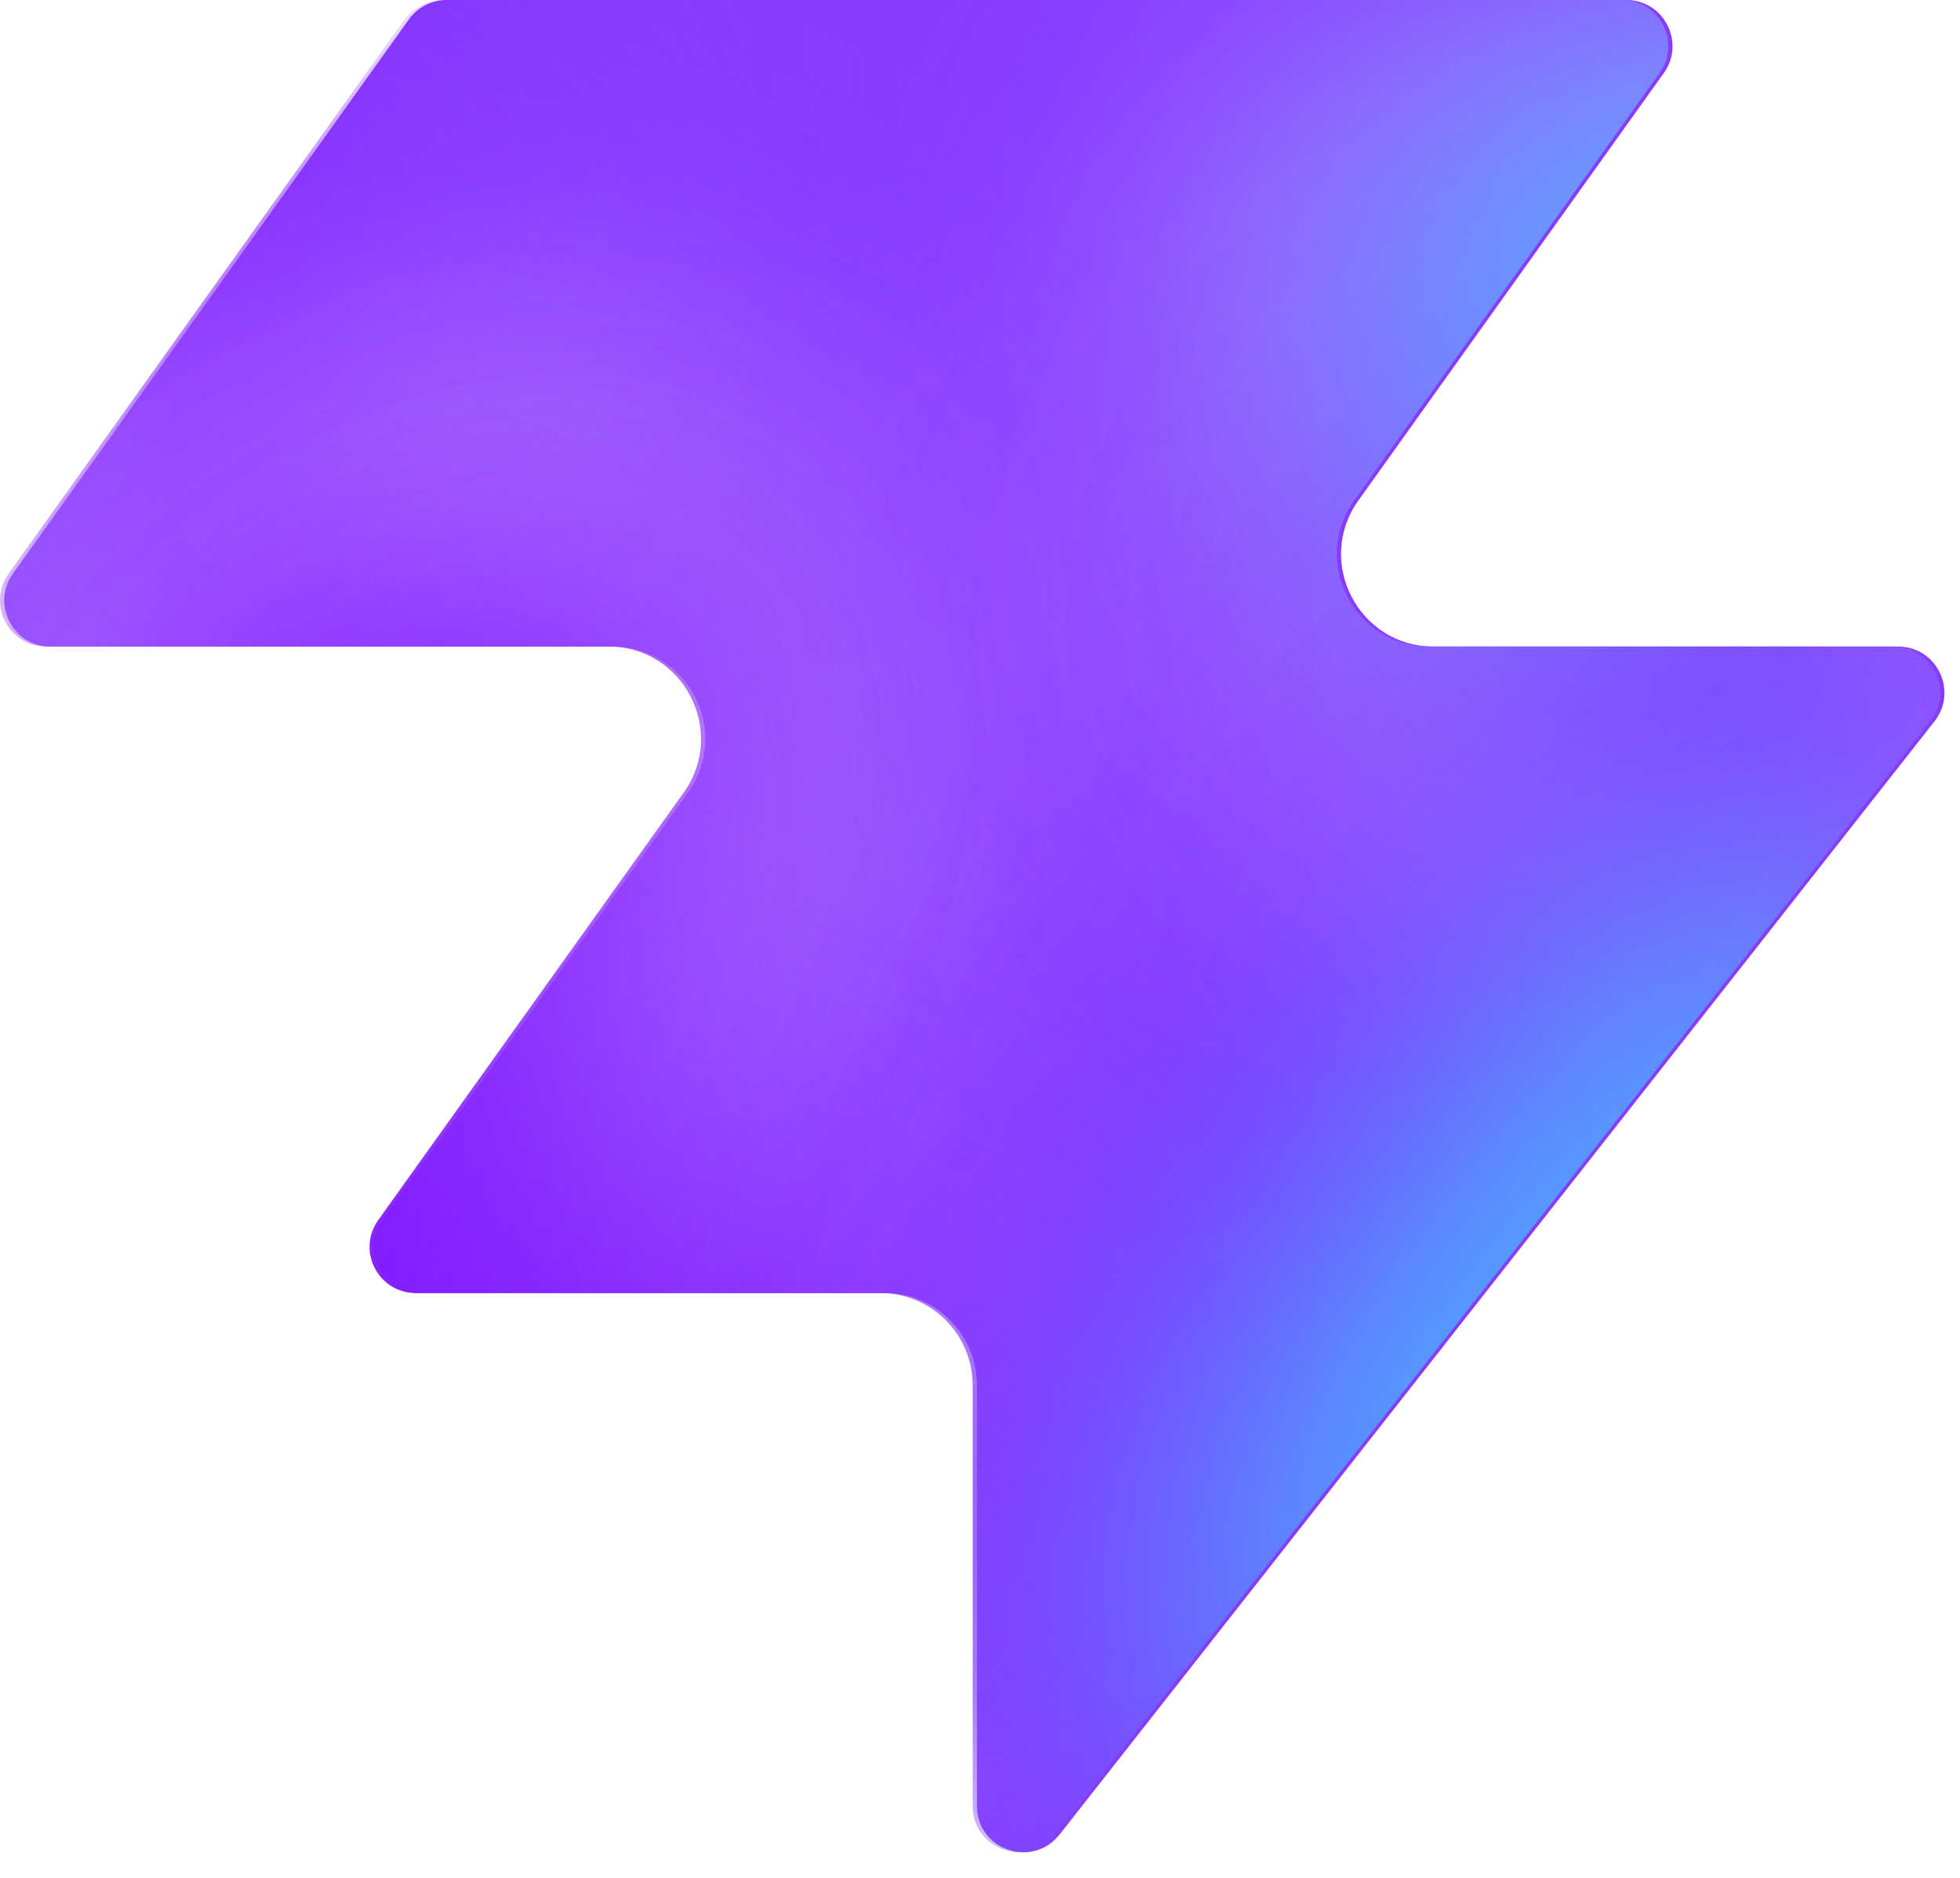
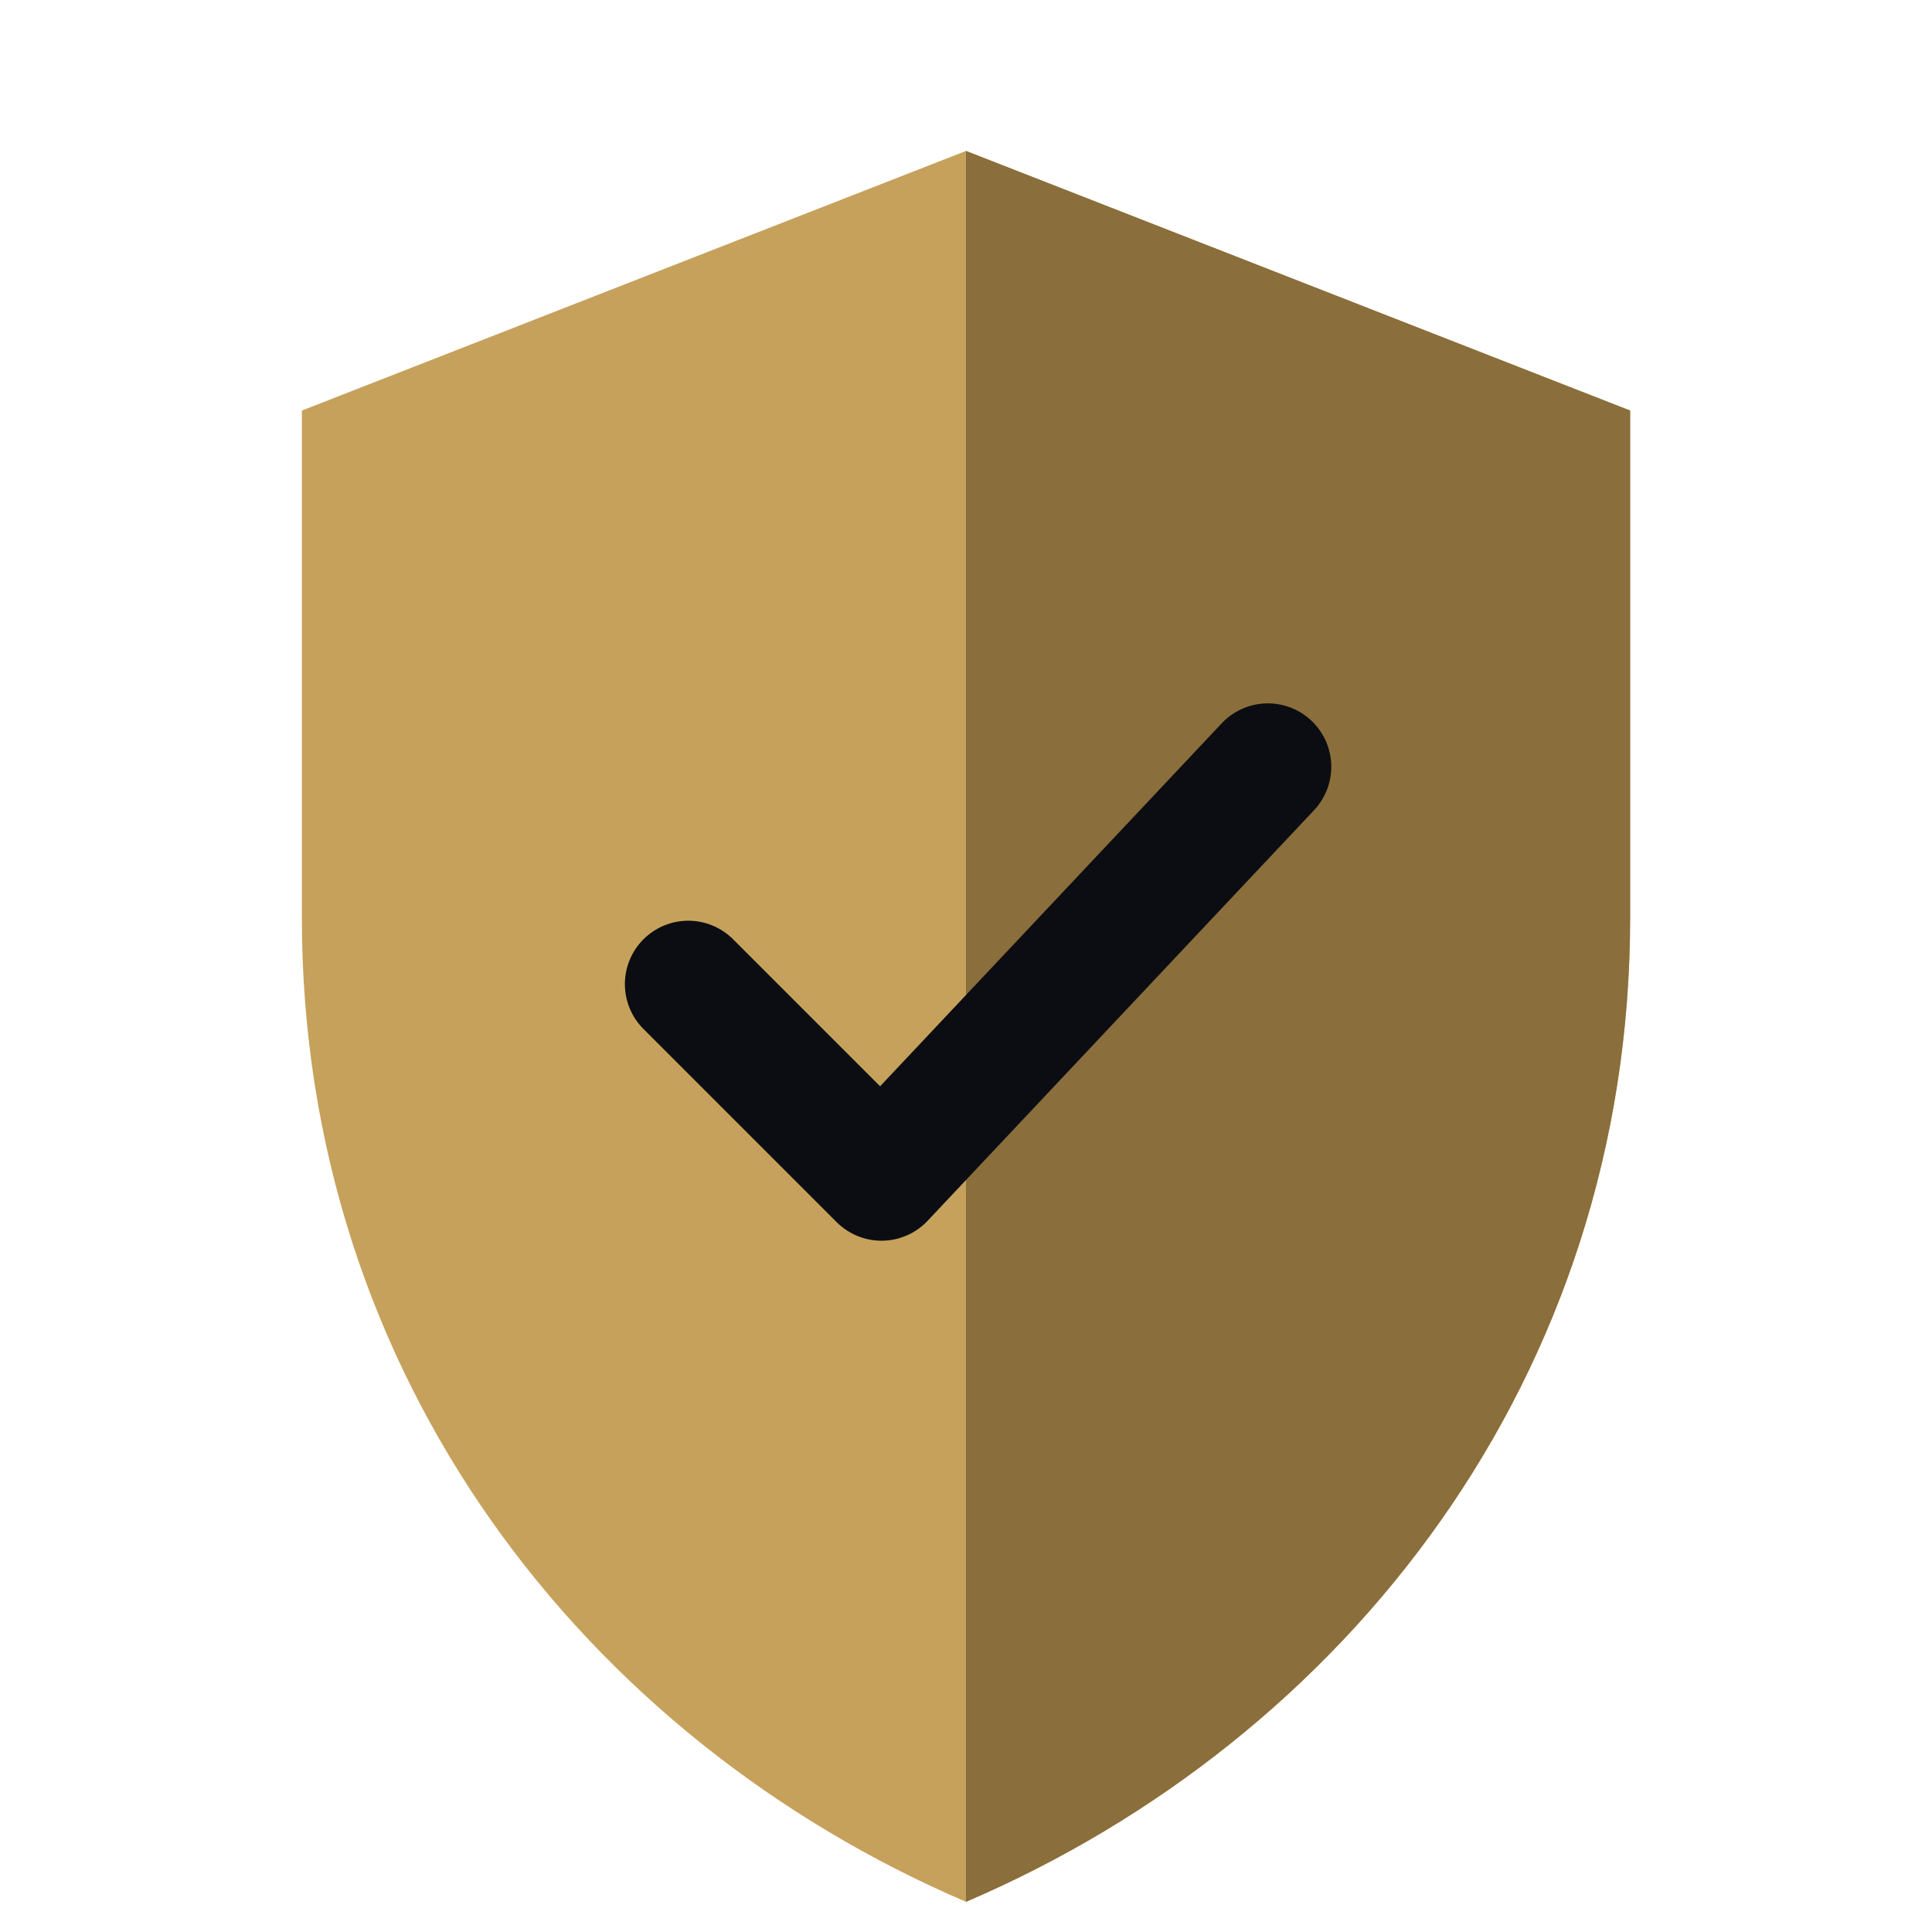
- <svg xmlns="http://www.w3.org/2000/svg" width="48" height="46" fill="none" viewBox="0 0 48 46">
-   <path fill="#863bff" d="M25.946 44.938c-.664.845-2.021.375-2.021-.698V33.937a2.26 2.26 0 0 0-2.262-2.262H10.287c-.92 0-1.456-1.04-.92-1.788l7.48-10.471c1.07-1.497 0-3.578-1.842-3.578H1.237c-.92 0-1.456-1.04-.92-1.788L10.013.474c.214-.297.556-.474.92-.474h28.894c.92 0 1.456 1.04.92 1.788l-7.48 10.471c-1.07 1.498 0 3.579 1.842 3.579h11.377c.943 0 1.473 1.088.89 1.83L25.947 44.94z" style="fill:#863bff;fill:color(display-p3 .525 .23 1);fill-opacity:1" />
-   <mask id="a" width="48" height="46" x="0" y="0" maskUnits="userSpaceOnUse" style="mask-type:alpha">
-     <path fill="#000" d="M25.842 44.938c-.664.844-2.021.375-2.021-.698V33.937a2.26 2.26 0 0 0-2.262-2.262H10.183c-.92 0-1.456-1.04-.92-1.788l7.48-10.471c1.07-1.498 0-3.579-1.842-3.579H1.133c-.92 0-1.456-1.04-.92-1.787L9.91.473c.214-.297.556-.474.92-.474h28.894c.92 0 1.456 1.04.92 1.788l-7.48 10.471c-1.07 1.498 0 3.578 1.842 3.578h11.377c.943 0 1.473 1.088.89 1.832L25.843 44.94z" style="fill:#000;fill-opacity:1" />
-   </mask>
-   <g mask="url(#a)">
-     <g filter="url(#b)">
-       <ellipse cx="5.508" cy="14.704" fill="#ede6ff" rx="5.508" ry="14.704" style="fill:#ede6ff;fill:color(display-p3 .927 .903 1);fill-opacity:1" transform="matrix(.00324 1 1 -.00324 -4.47 31.516)" />
-     </g>
-     <g filter="url(#c)">
-       <ellipse cx="10.399" cy="29.851" fill="#ede6ff" rx="10.399" ry="29.851" style="fill:#ede6ff;fill:color(display-p3 .927 .903 1);fill-opacity:1" transform="matrix(.00324 1 1 -.00324 -39.328 7.883)" />
-     </g>
-     <g filter="url(#d)">
-       <ellipse cx="5.508" cy="30.487" fill="#7e14ff" rx="5.508" ry="30.487" style="fill:#7e14ff;fill:color(display-p3 .492 .077 1);fill-opacity:1" transform="rotate(89.814 -25.913 -14.639)scale(1 -1)" />
-     </g>
-     <g filter="url(#e)">
-       <ellipse cx="5.508" cy="30.599" fill="#7e14ff" rx="5.508" ry="30.599" style="fill:#7e14ff;fill:color(display-p3 .492 .077 1);fill-opacity:1" transform="rotate(89.814 -32.644 -3.334)scale(1 -1)" />
-     </g>
-     <g filter="url(#f)">
-       <ellipse cx="5.508" cy="30.599" fill="#7e14ff" rx="5.508" ry="30.599" style="fill:#7e14ff;fill:color(display-p3 .492 .077 1);fill-opacity:1" transform="matrix(.00324 1 1 -.00324 -34.34 30.47)" />
-     </g>
-     <g filter="url(#g)">
-       <ellipse cx="14.072" cy="22.078" fill="#ede6ff" rx="14.072" ry="22.078" style="fill:#ede6ff;fill:color(display-p3 .927 .903 1);fill-opacity:1" transform="rotate(93.35 24.506 48.493)scale(-1 1)" />
-     </g>
-     <g filter="url(#h)">
-       <ellipse cx="3.47" cy="21.501" fill="#7e14ff" rx="3.47" ry="21.501" style="fill:#7e14ff;fill:color(display-p3 .492 .077 1);fill-opacity:1" transform="rotate(89.009 28.708 47.59)scale(-1 1)" />
-     </g>
-     <g filter="url(#i)">
-       <ellipse cx="3.47" cy="21.501" fill="#7e14ff" rx="3.47" ry="21.501" style="fill:#7e14ff;fill:color(display-p3 .492 .077 1);fill-opacity:1" transform="rotate(89.009 28.708 47.59)scale(-1 1)" />
-     </g>
-     <g filter="url(#j)">
-       <ellipse cx=".387" cy="8.972" fill="#7e14ff" rx="4.407" ry="29.108" style="fill:#7e14ff;fill:color(display-p3 .492 .077 1);fill-opacity:1" transform="rotate(39.51 .387 8.972)" />
-     </g>
-     <g filter="url(#k)">
-       <ellipse cx="47.523" cy="-6.092" fill="#7e14ff" rx="4.407" ry="29.108" style="fill:#7e14ff;fill:color(display-p3 .492 .077 1);fill-opacity:1" transform="rotate(37.892 47.523 -6.092)" />
-     </g>
-     <g filter="url(#l)">
-       <ellipse cx="41.412" cy="6.333" fill="#47bfff" rx="5.971" ry="9.665" style="fill:#47bfff;fill:color(display-p3 .28 .748 1);fill-opacity:1" transform="rotate(37.892 41.412 6.333)" />
-     </g>
-     <g filter="url(#m)">
-       <ellipse cx="-1.879" cy="38.332" fill="#7e14ff" rx="4.407" ry="29.108" style="fill:#7e14ff;fill:color(display-p3 .492 .077 1);fill-opacity:1" transform="rotate(37.892 -1.88 38.332)" />
-     </g>
-     <g filter="url(#n)">
-       <ellipse cx="-1.879" cy="38.332" fill="#7e14ff" rx="4.407" ry="29.108" style="fill:#7e14ff;fill:color(display-p3 .492 .077 1);fill-opacity:1" transform="rotate(37.892 -1.88 38.332)" />
-     </g>
-     <g filter="url(#o)">
-       <ellipse cx="35.651" cy="29.907" fill="#7e14ff" rx="4.407" ry="29.108" style="fill:#7e14ff;fill:color(display-p3 .492 .077 1);fill-opacity:1" transform="rotate(37.892 35.651 29.907)" />
-     </g>
-     <g filter="url(#p)">
-       <ellipse cx="38.418" cy="32.4" fill="#47bfff" rx="5.971" ry="15.297" style="fill:#47bfff;fill:color(display-p3 .28 .748 1);fill-opacity:1" transform="rotate(37.892 38.418 32.4)" />
-     </g>
-   </g>
-   <defs>
-     <filter id="b" width="60.045" height="41.654" x="-19.77" y="16.149" color-interpolation-filters="sRGB" filterUnits="userSpaceOnUse">
-       <feFlood flood-opacity="0" result="BackgroundImageFix" />
-       <feBlend in="SourceGraphic" in2="BackgroundImageFix" result="shape" />
-       <feGaussianBlur result="effect1_foregroundBlur_2002_17158" stdDeviation="7.659" />
-     </filter>
-     <filter id="c" width="90.34" height="51.437" x="-54.613" y="-7.533" color-interpolation-filters="sRGB" filterUnits="userSpaceOnUse">
-       <feFlood flood-opacity="0" result="BackgroundImageFix" />
-       <feBlend in="SourceGraphic" in2="BackgroundImageFix" result="shape" />
-       <feGaussianBlur result="effect1_foregroundBlur_2002_17158" stdDeviation="7.659" />
-     </filter>
-     <filter id="d" width="79.355" height="29.4" x="-49.64" y="2.03" color-interpolation-filters="sRGB" filterUnits="userSpaceOnUse">
-       <feFlood flood-opacity="0" result="BackgroundImageFix" />
-       <feBlend in="SourceGraphic" in2="BackgroundImageFix" result="shape" />
-       <feGaussianBlur result="effect1_foregroundBlur_2002_17158" stdDeviation="4.596" />
-     </filter>
-     <filter id="e" width="79.579" height="29.4" x="-45.045" y="20.029" color-interpolation-filters="sRGB" filterUnits="userSpaceOnUse">
-       <feFlood flood-opacity="0" result="BackgroundImageFix" />
-       <feBlend in="SourceGraphic" in2="BackgroundImageFix" result="shape" />
-       <feGaussianBlur result="effect1_foregroundBlur_2002_17158" stdDeviation="4.596" />
-     </filter>
-     <filter id="f" width="79.579" height="29.4" x="-43.513" y="21.178" color-interpolation-filters="sRGB" filterUnits="userSpaceOnUse">
-       <feFlood flood-opacity="0" result="BackgroundImageFix" />
-       <feBlend in="SourceGraphic" in2="BackgroundImageFix" result="shape" />
-       <feGaussianBlur result="effect1_foregroundBlur_2002_17158" stdDeviation="4.596" />
-     </filter>
-     <filter id="g" width="74.749" height="58.852" x="15.756" y="-17.901" color-interpolation-filters="sRGB" filterUnits="userSpaceOnUse">
-       <feFlood flood-opacity="0" result="BackgroundImageFix" />
-       <feBlend in="SourceGraphic" in2="BackgroundImageFix" result="shape" />
-       <feGaussianBlur result="effect1_foregroundBlur_2002_17158" stdDeviation="7.659" />
-     </filter>
-     <filter id="h" width="61.377" height="25.362" x="23.548" y="2.284" color-interpolation-filters="sRGB" filterUnits="userSpaceOnUse">
-       <feFlood flood-opacity="0" result="BackgroundImageFix" />
-       <feBlend in="SourceGraphic" in2="BackgroundImageFix" result="shape" />
-       <feGaussianBlur result="effect1_foregroundBlur_2002_17158" stdDeviation="4.596" />
-     </filter>
-     <filter id="i" width="61.377" height="25.362" x="23.548" y="2.284" color-interpolation-filters="sRGB" filterUnits="userSpaceOnUse">
-       <feFlood flood-opacity="0" result="BackgroundImageFix" />
-       <feBlend in="SourceGraphic" in2="BackgroundImageFix" result="shape" />
-       <feGaussianBlur result="effect1_foregroundBlur_2002_17158" stdDeviation="4.596" />
-     </filter>
-     <filter id="j" width="56.045" height="63.649" x="-27.636" y="-22.853" color-interpolation-filters="sRGB" filterUnits="userSpaceOnUse">
-       <feFlood flood-opacity="0" result="BackgroundImageFix" />
-       <feBlend in="SourceGraphic" in2="BackgroundImageFix" result="shape" />
-       <feGaussianBlur result="effect1_foregroundBlur_2002_17158" stdDeviation="4.596" />
-     </filter>
-     <filter id="k" width="54.814" height="64.646" x="20.116" y="-38.415" color-interpolation-filters="sRGB" filterUnits="userSpaceOnUse">
-       <feFlood flood-opacity="0" result="BackgroundImageFix" />
-       <feBlend in="SourceGraphic" in2="BackgroundImageFix" result="shape" />
-       <feGaussianBlur result="effect1_foregroundBlur_2002_17158" stdDeviation="4.596" />
-     </filter>
-     <filter id="l" width="33.541" height="35.313" x="24.641" y="-11.323" color-interpolation-filters="sRGB" filterUnits="userSpaceOnUse">
-       <feFlood flood-opacity="0" result="BackgroundImageFix" />
-       <feBlend in="SourceGraphic" in2="BackgroundImageFix" result="shape" />
-       <feGaussianBlur result="effect1_foregroundBlur_2002_17158" stdDeviation="4.596" />
-     </filter>
-     <filter id="m" width="54.814" height="64.646" x="-29.286" y="6.009" color-interpolation-filters="sRGB" filterUnits="userSpaceOnUse">
-       <feFlood flood-opacity="0" result="BackgroundImageFix" />
-       <feBlend in="SourceGraphic" in2="BackgroundImageFix" result="shape" />
-       <feGaussianBlur result="effect1_foregroundBlur_2002_17158" stdDeviation="4.596" />
-     </filter>
-     <filter id="n" width="54.814" height="64.646" x="-29.286" y="6.009" color-interpolation-filters="sRGB" filterUnits="userSpaceOnUse">
-       <feFlood flood-opacity="0" result="BackgroundImageFix" />
-       <feBlend in="SourceGraphic" in2="BackgroundImageFix" result="shape" />
-       <feGaussianBlur result="effect1_foregroundBlur_2002_17158" stdDeviation="4.596" />
-     </filter>
-     <filter id="o" width="54.814" height="64.646" x="8.244" y="-2.416" color-interpolation-filters="sRGB" filterUnits="userSpaceOnUse">
-       <feFlood flood-opacity="0" result="BackgroundImageFix" />
-       <feBlend in="SourceGraphic" in2="BackgroundImageFix" result="shape" />
-       <feGaussianBlur result="effect1_foregroundBlur_2002_17158" stdDeviation="4.596" />
-     </filter>
-     <filter id="p" width="39.409" height="43.623" x="18.713" y="10.588" color-interpolation-filters="sRGB" filterUnits="userSpaceOnUse">
-       <feFlood flood-opacity="0" result="BackgroundImageFix" />
-       <feBlend in="SourceGraphic" in2="BackgroundImageFix" result="shape" />
-       <feGaussianBlur result="effect1_foregroundBlur_2002_17158" stdDeviation="4.596" />
-     </filter>
-   </defs>
+ <svg xmlns="http://www.w3.org/2000/svg" viewBox="0 0 32 32" fill="none">
+   <path d="M16 2.5 27 6.8v8.4c0 7.6-4.7 13.6-11 16.3-6.3-2.7-11-8.7-11-16.3V6.8L16 2.5Z" fill="#C6A15B" />
+   <path d="M16 2.5 27 6.8v8.4c0 7.6-4.7 13.6-11 16.3V2.5Z" fill="#8A6E3B" />
+   <path d="M11.4 16.3 14.6 19.5 21 12.7" stroke="#0B0D12" stroke-width="2.1" stroke-linecap="round" stroke-linejoin="round" />
</svg>
